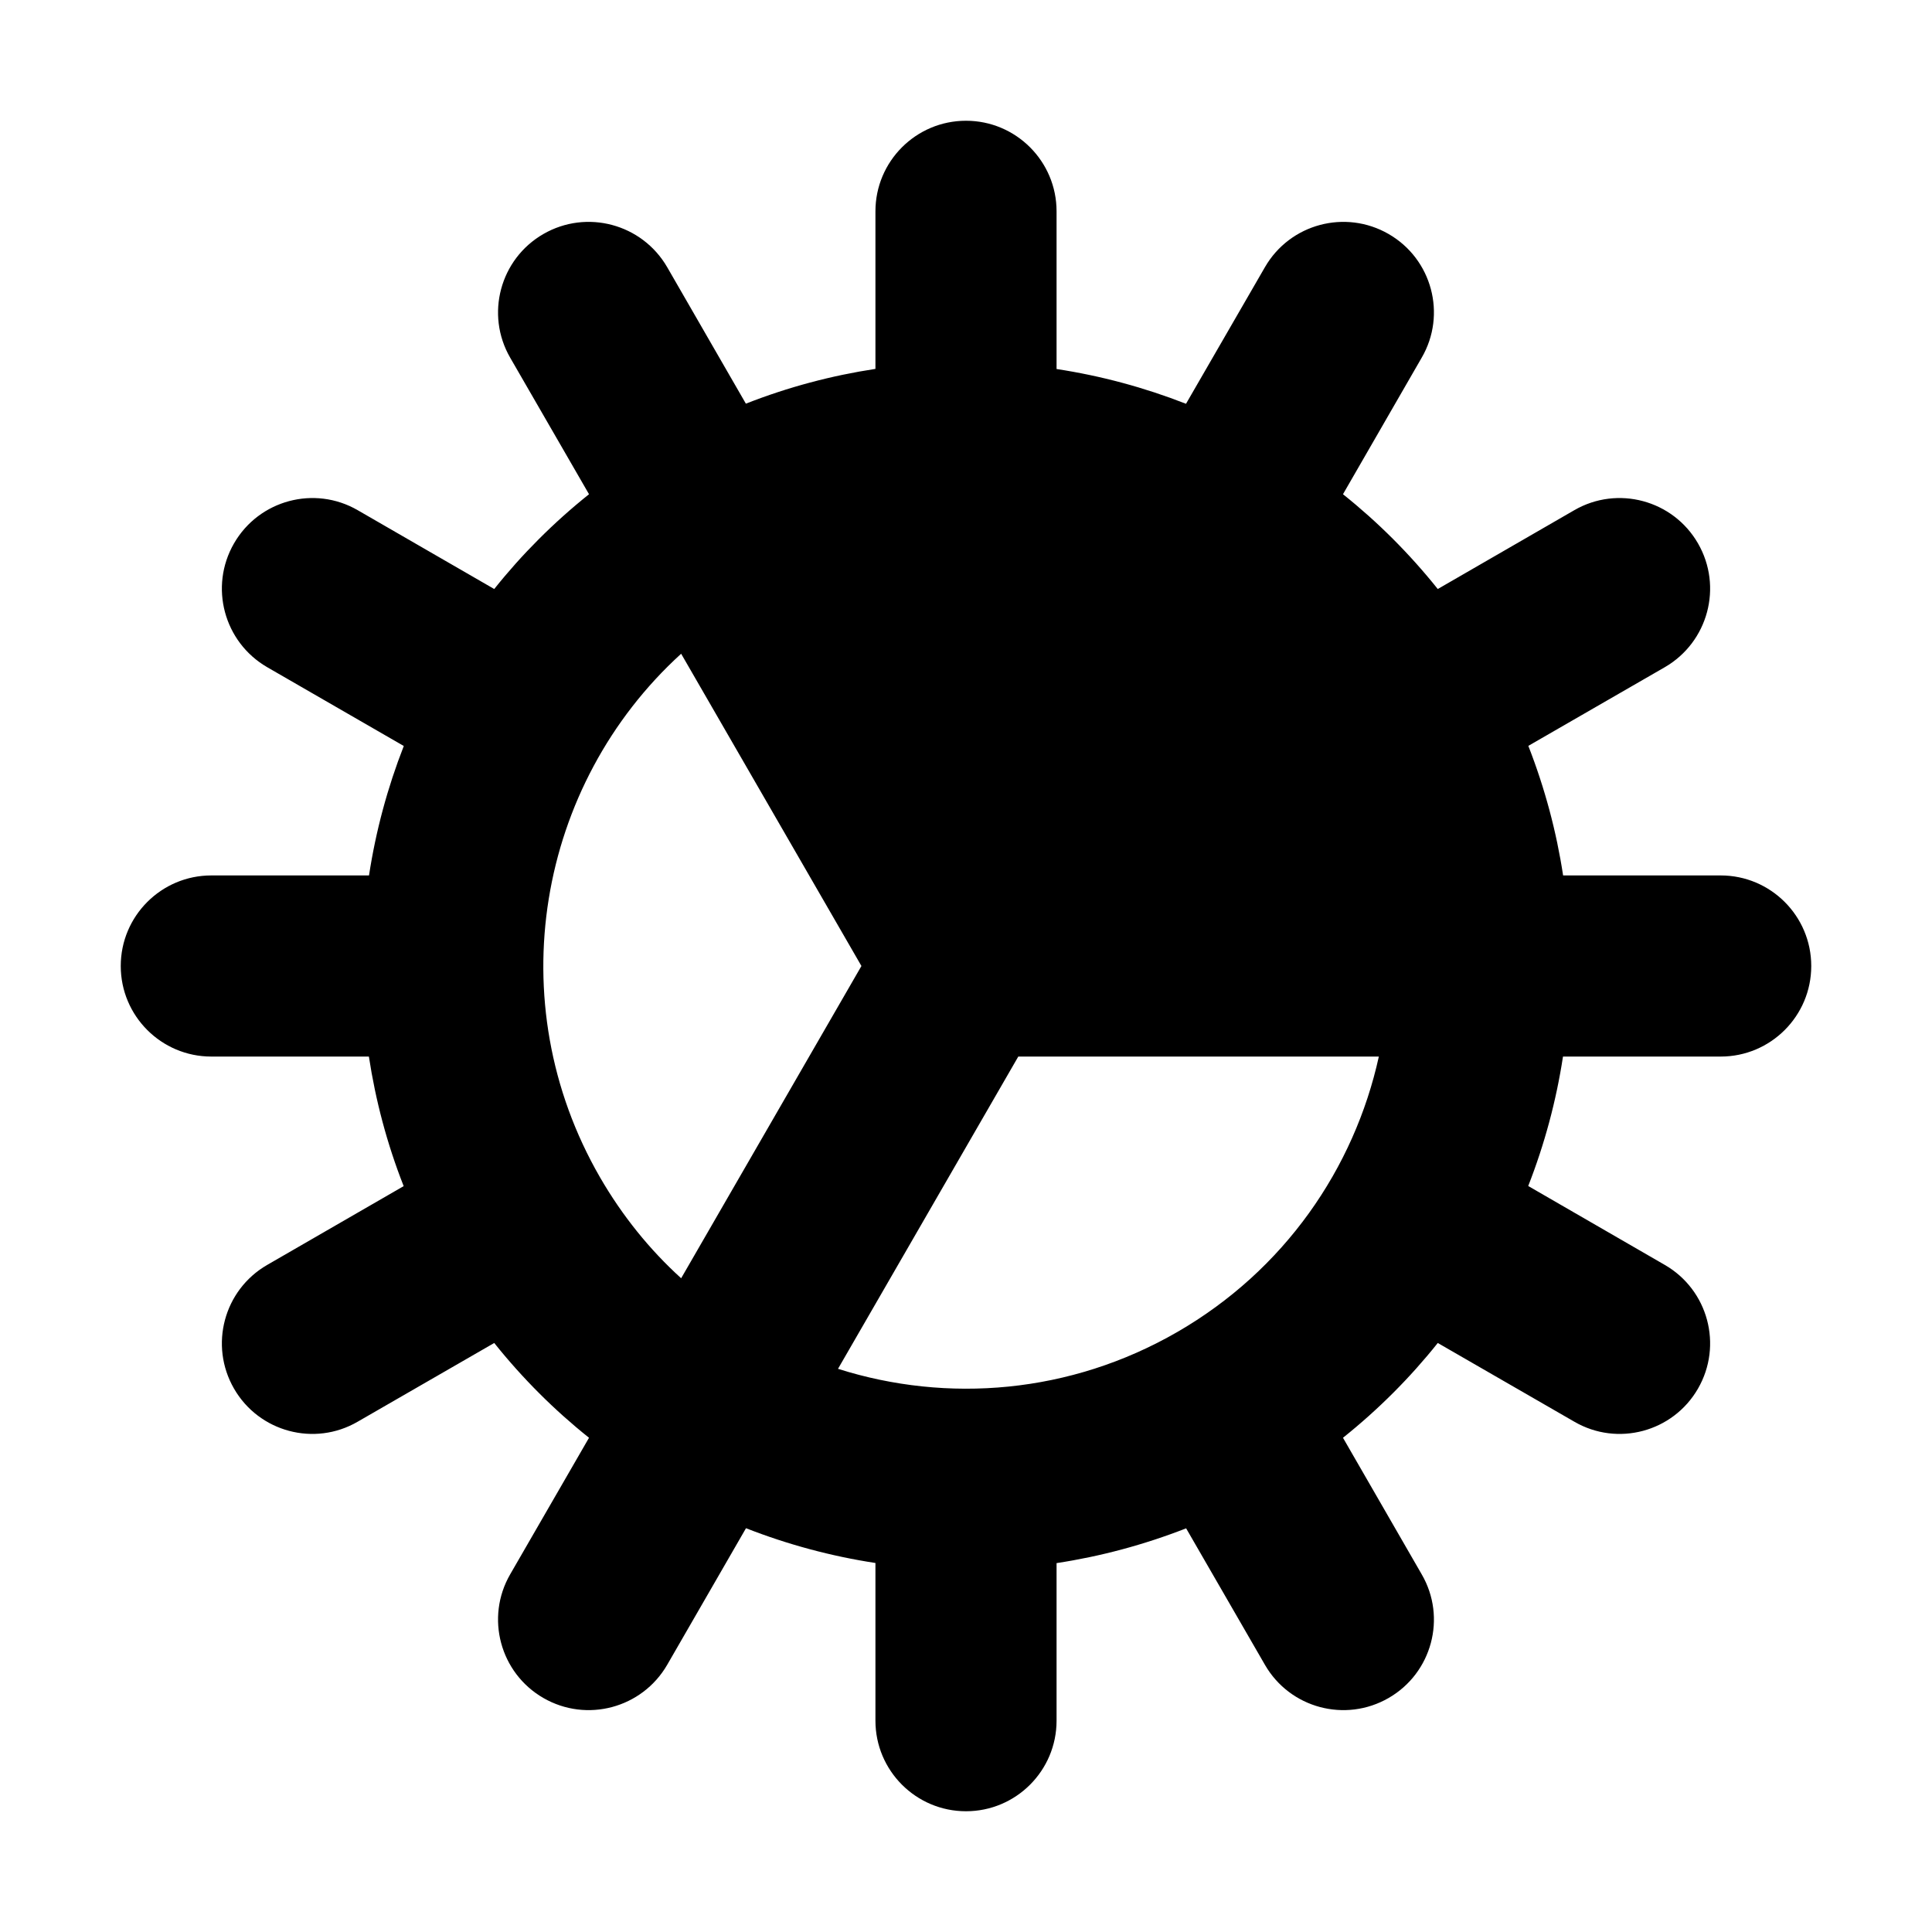
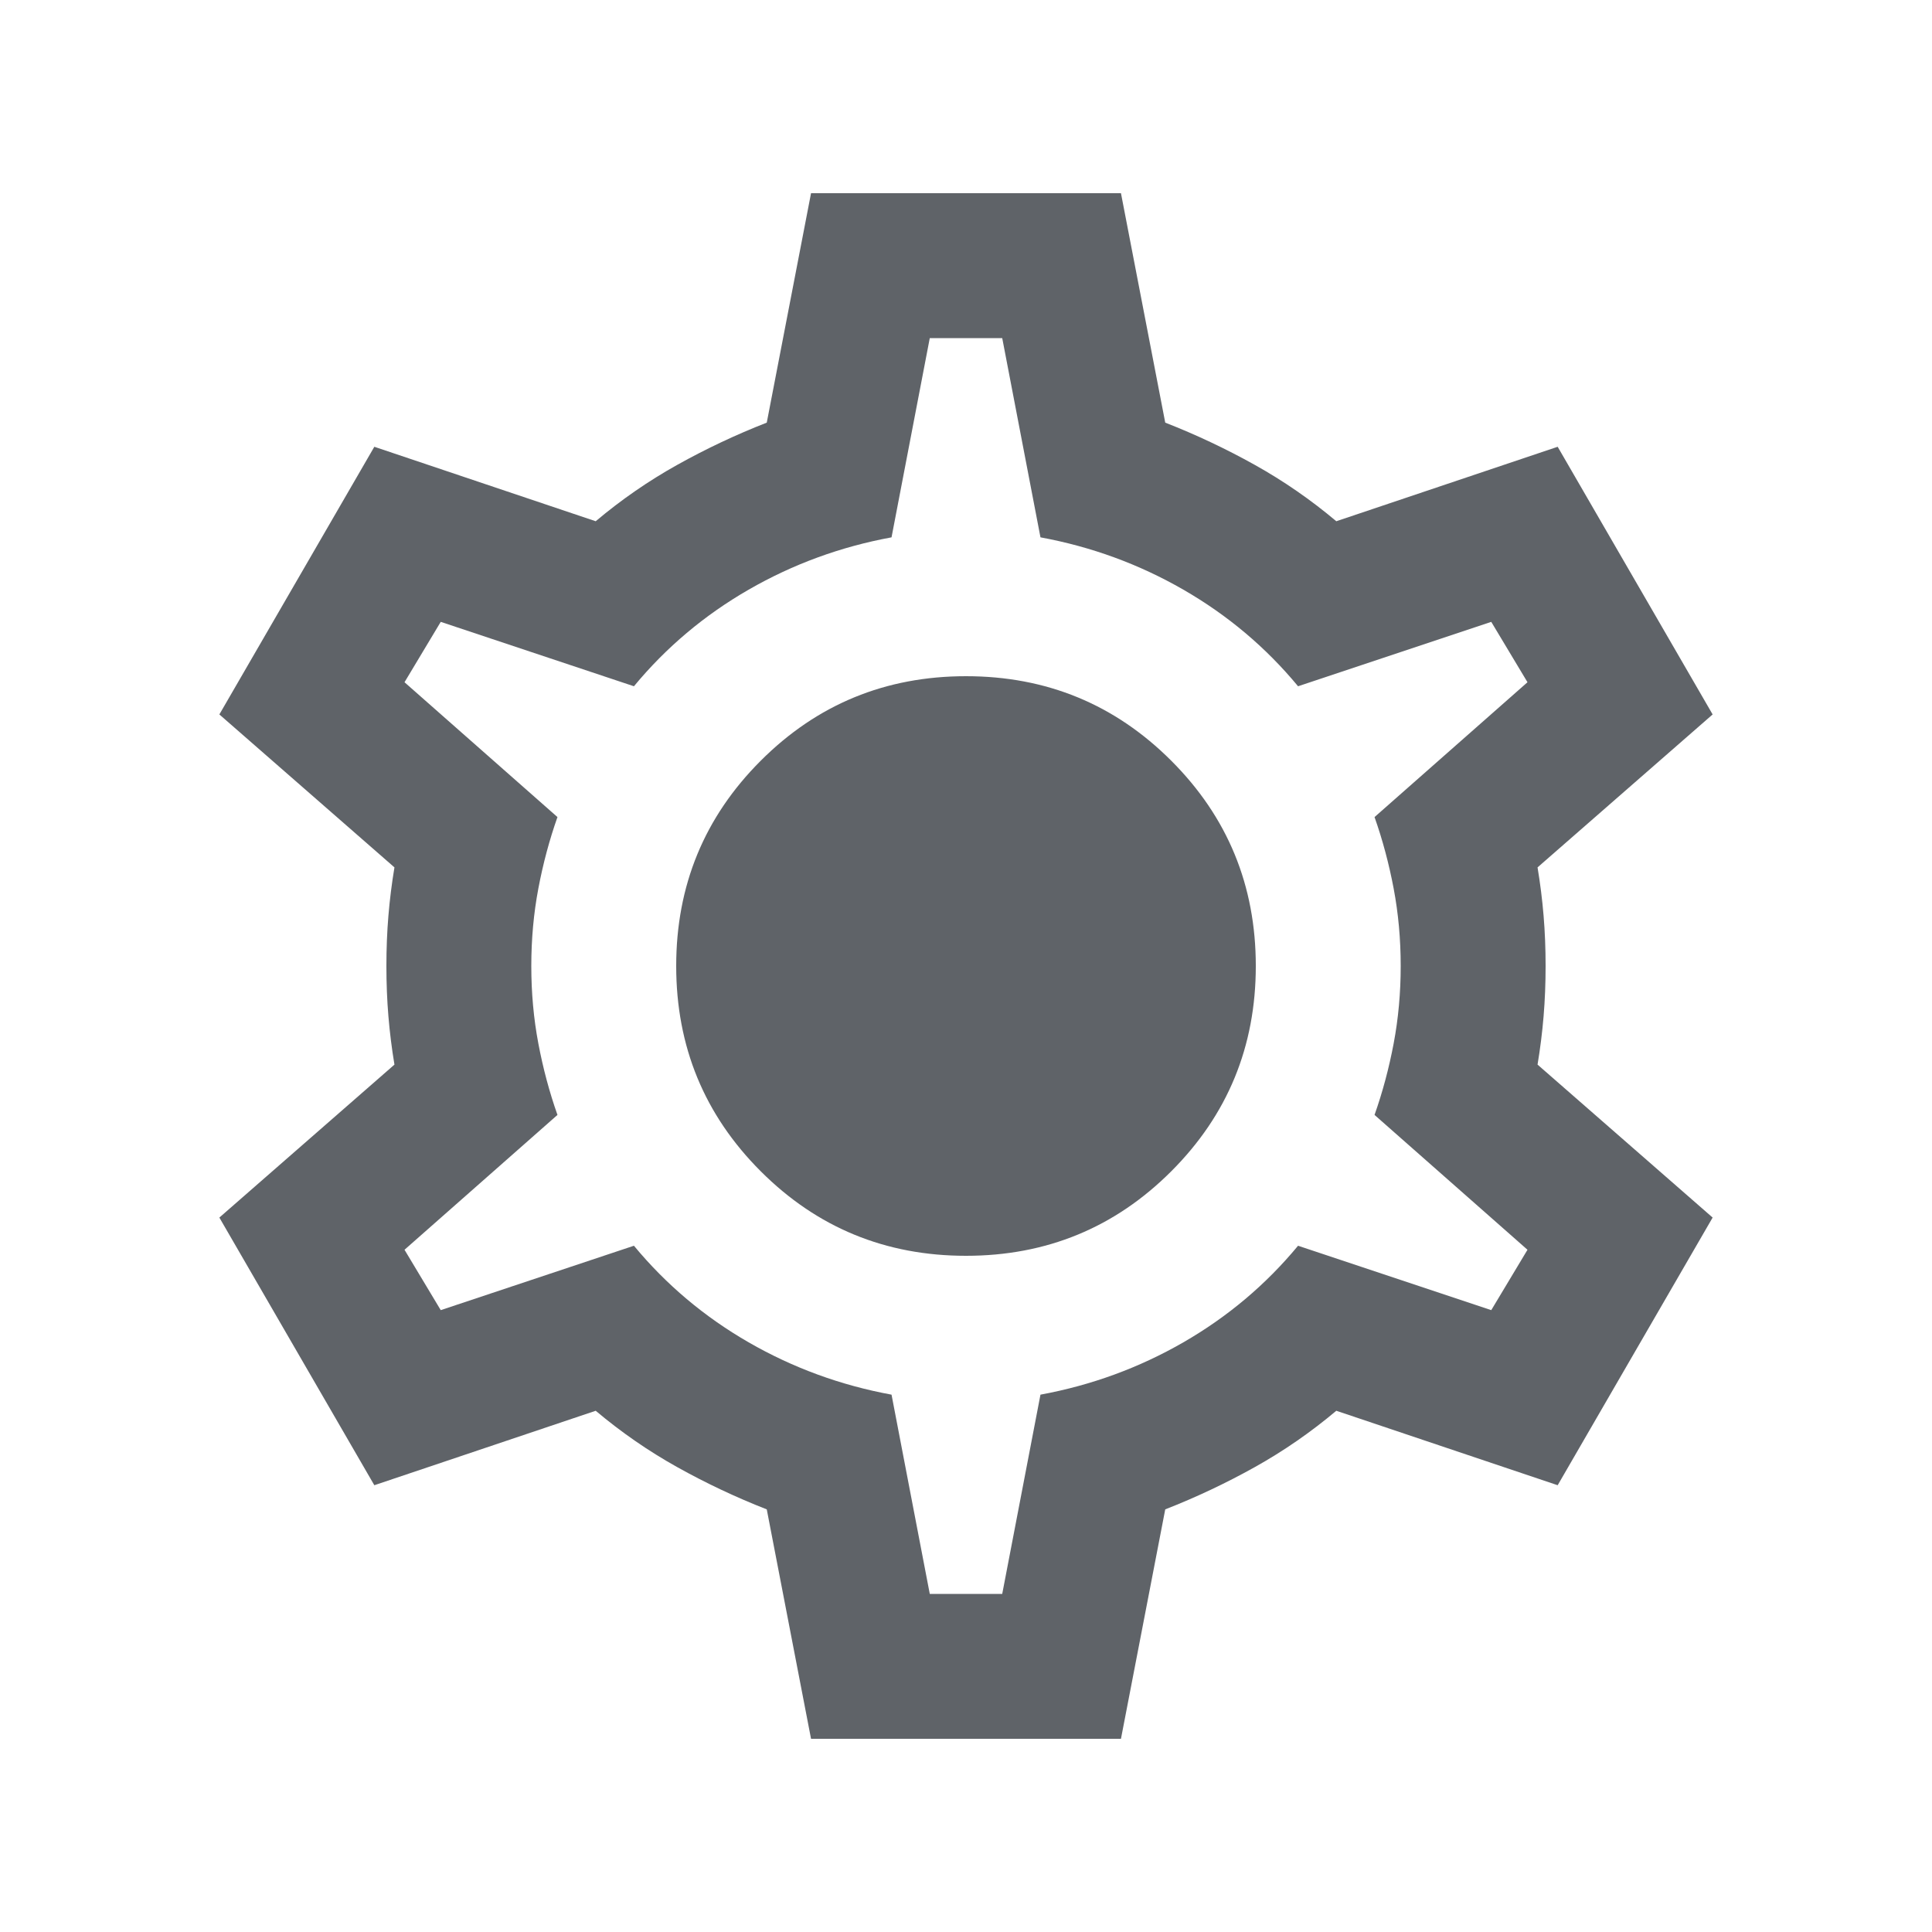
- <svg xmlns="http://www.w3.org/2000/svg" width="16" height="16" viewBox="0 0 16 16" fill="none">
-   <path fillRule="evenodd" clipRule="evenodd" d="M4.5 1.938C4.859 1.731 5.317 1.854 5.525 2.212L6.177 3.343C6.528 3.205 6.888 3.11 7.25 3.055V1.75C7.25 1.336 7.586 1 8 1C8.414 1 8.75 1.336 8.75 1.75V3.056C9.117 3.112 9.477 3.209 9.822 3.344L10.476 2.212C10.683 1.854 11.141 1.731 11.5 1.938C11.859 2.145 11.982 2.604 11.774 2.962L11.122 4.093C11.408 4.321 11.672 4.584 11.907 4.878L13.038 4.225C13.396 4.018 13.855 4.141 14.062 4.5C14.269 4.859 14.146 5.317 13.788 5.525L12.657 6.177C12.794 6.528 12.89 6.888 12.945 7.25H14.25C14.664 7.25 15 7.586 15 8C15 8.414 14.664 8.75 14.25 8.75H12.944C12.888 9.117 12.791 9.477 12.656 9.822L13.788 10.476C14.146 10.683 14.269 11.141 14.062 11.5C13.855 11.859 13.396 11.982 13.038 11.774L11.907 11.122C11.679 11.408 11.416 11.672 11.122 11.907L11.774 13.038C11.982 13.396 11.859 13.855 11.5 14.062C11.141 14.269 10.683 14.146 10.476 13.788L9.823 12.657C9.472 12.794 9.112 12.89 8.75 12.945L8.75 14.25C8.75 14.664 8.414 15 8 15C7.586 15 7.25 14.664 7.25 14.25V12.944C6.883 12.888 6.523 12.791 6.178 12.656L5.525 13.788C5.317 14.146 4.859 14.269 4.5 14.062C4.141 13.855 4.018 13.396 4.225 13.038L4.878 11.907C4.592 11.679 4.328 11.416 4.093 11.122L2.962 11.774C2.604 11.982 2.145 11.859 1.938 11.5C1.731 11.141 1.854 10.683 2.212 10.476L3.343 9.823C3.205 9.472 3.11 9.112 3.055 8.75H1.75C1.336 8.75 1 8.414 1 8C1 7.586 1.336 7.25 1.75 7.25H3.056C3.112 6.883 3.209 6.523 3.344 6.178L2.212 5.525C1.854 5.317 1.731 4.859 1.938 4.5C2.145 4.141 2.604 4.018 2.962 4.225L4.093 4.878C4.321 4.592 4.584 4.328 4.878 4.093L4.225 2.962C4.018 2.604 4.141 2.145 4.5 1.938ZM5.641 5.414C4.451 6.497 4.131 8.299 4.969 9.75C5.154 10.07 5.381 10.35 5.641 10.586L7.134 8L5.641 5.414ZM8.433 8.75L6.94 11.336C7.845 11.623 8.863 11.543 9.75 11.031C10.637 10.519 11.215 9.677 11.419 8.75H8.433ZM11.42 7.25H8.433L6.94 4.664C8.473 4.175 10.193 4.799 11.031 6.25C11.216 6.57 11.344 6.907 11.42 7.25Z" fill="currentColor" />
+ <svg xmlns="http://www.w3.org/2000/svg" height="20px" viewBox="0 -960 960 960" width="20px" fill="#5f6368">
+   <path d="m403-96-22-114q-23-9-44.5-21T296-259l-110 37-77-133 87-76q-2-12-3-24t-1-25q0-13 1-25t3-24l-87-76 77-133 110 37q19-16 40.5-28t44.5-21l22-114h154l22 114q23 9 44.5 21t40.5 28l110-37 77 133-87 76q2 12 3 24t1 25q0 13-1 25t-3 24l87 76-77 133-110-37q-19 16-40.5 28T579-210L557-96H403Zm59-72h36l19-99q38-7 71-26t57-48l96 32 18-30-76-67q6-17 9.5-35.5T696-480q0-20-3.5-38.5T683-554l76-67-18-30-96 32q-24-29-57-48t-71-26l-19-99h-36l-19 99q-38 7-71 26t-57 48l-96-32-18 30 76 67q-6 17-9.5 35.5T264-480q0 20 3.5 38.5T277-406l-76 67 18 30 96-32q24 29 57 48t71 26l19 99Zm18-168q60 0 102-42t42-102q0-60-42-102t-102-42q-60 0-102 42t-42 102q0 60 42 102t102 42Zm0-144Z" />
</svg>
